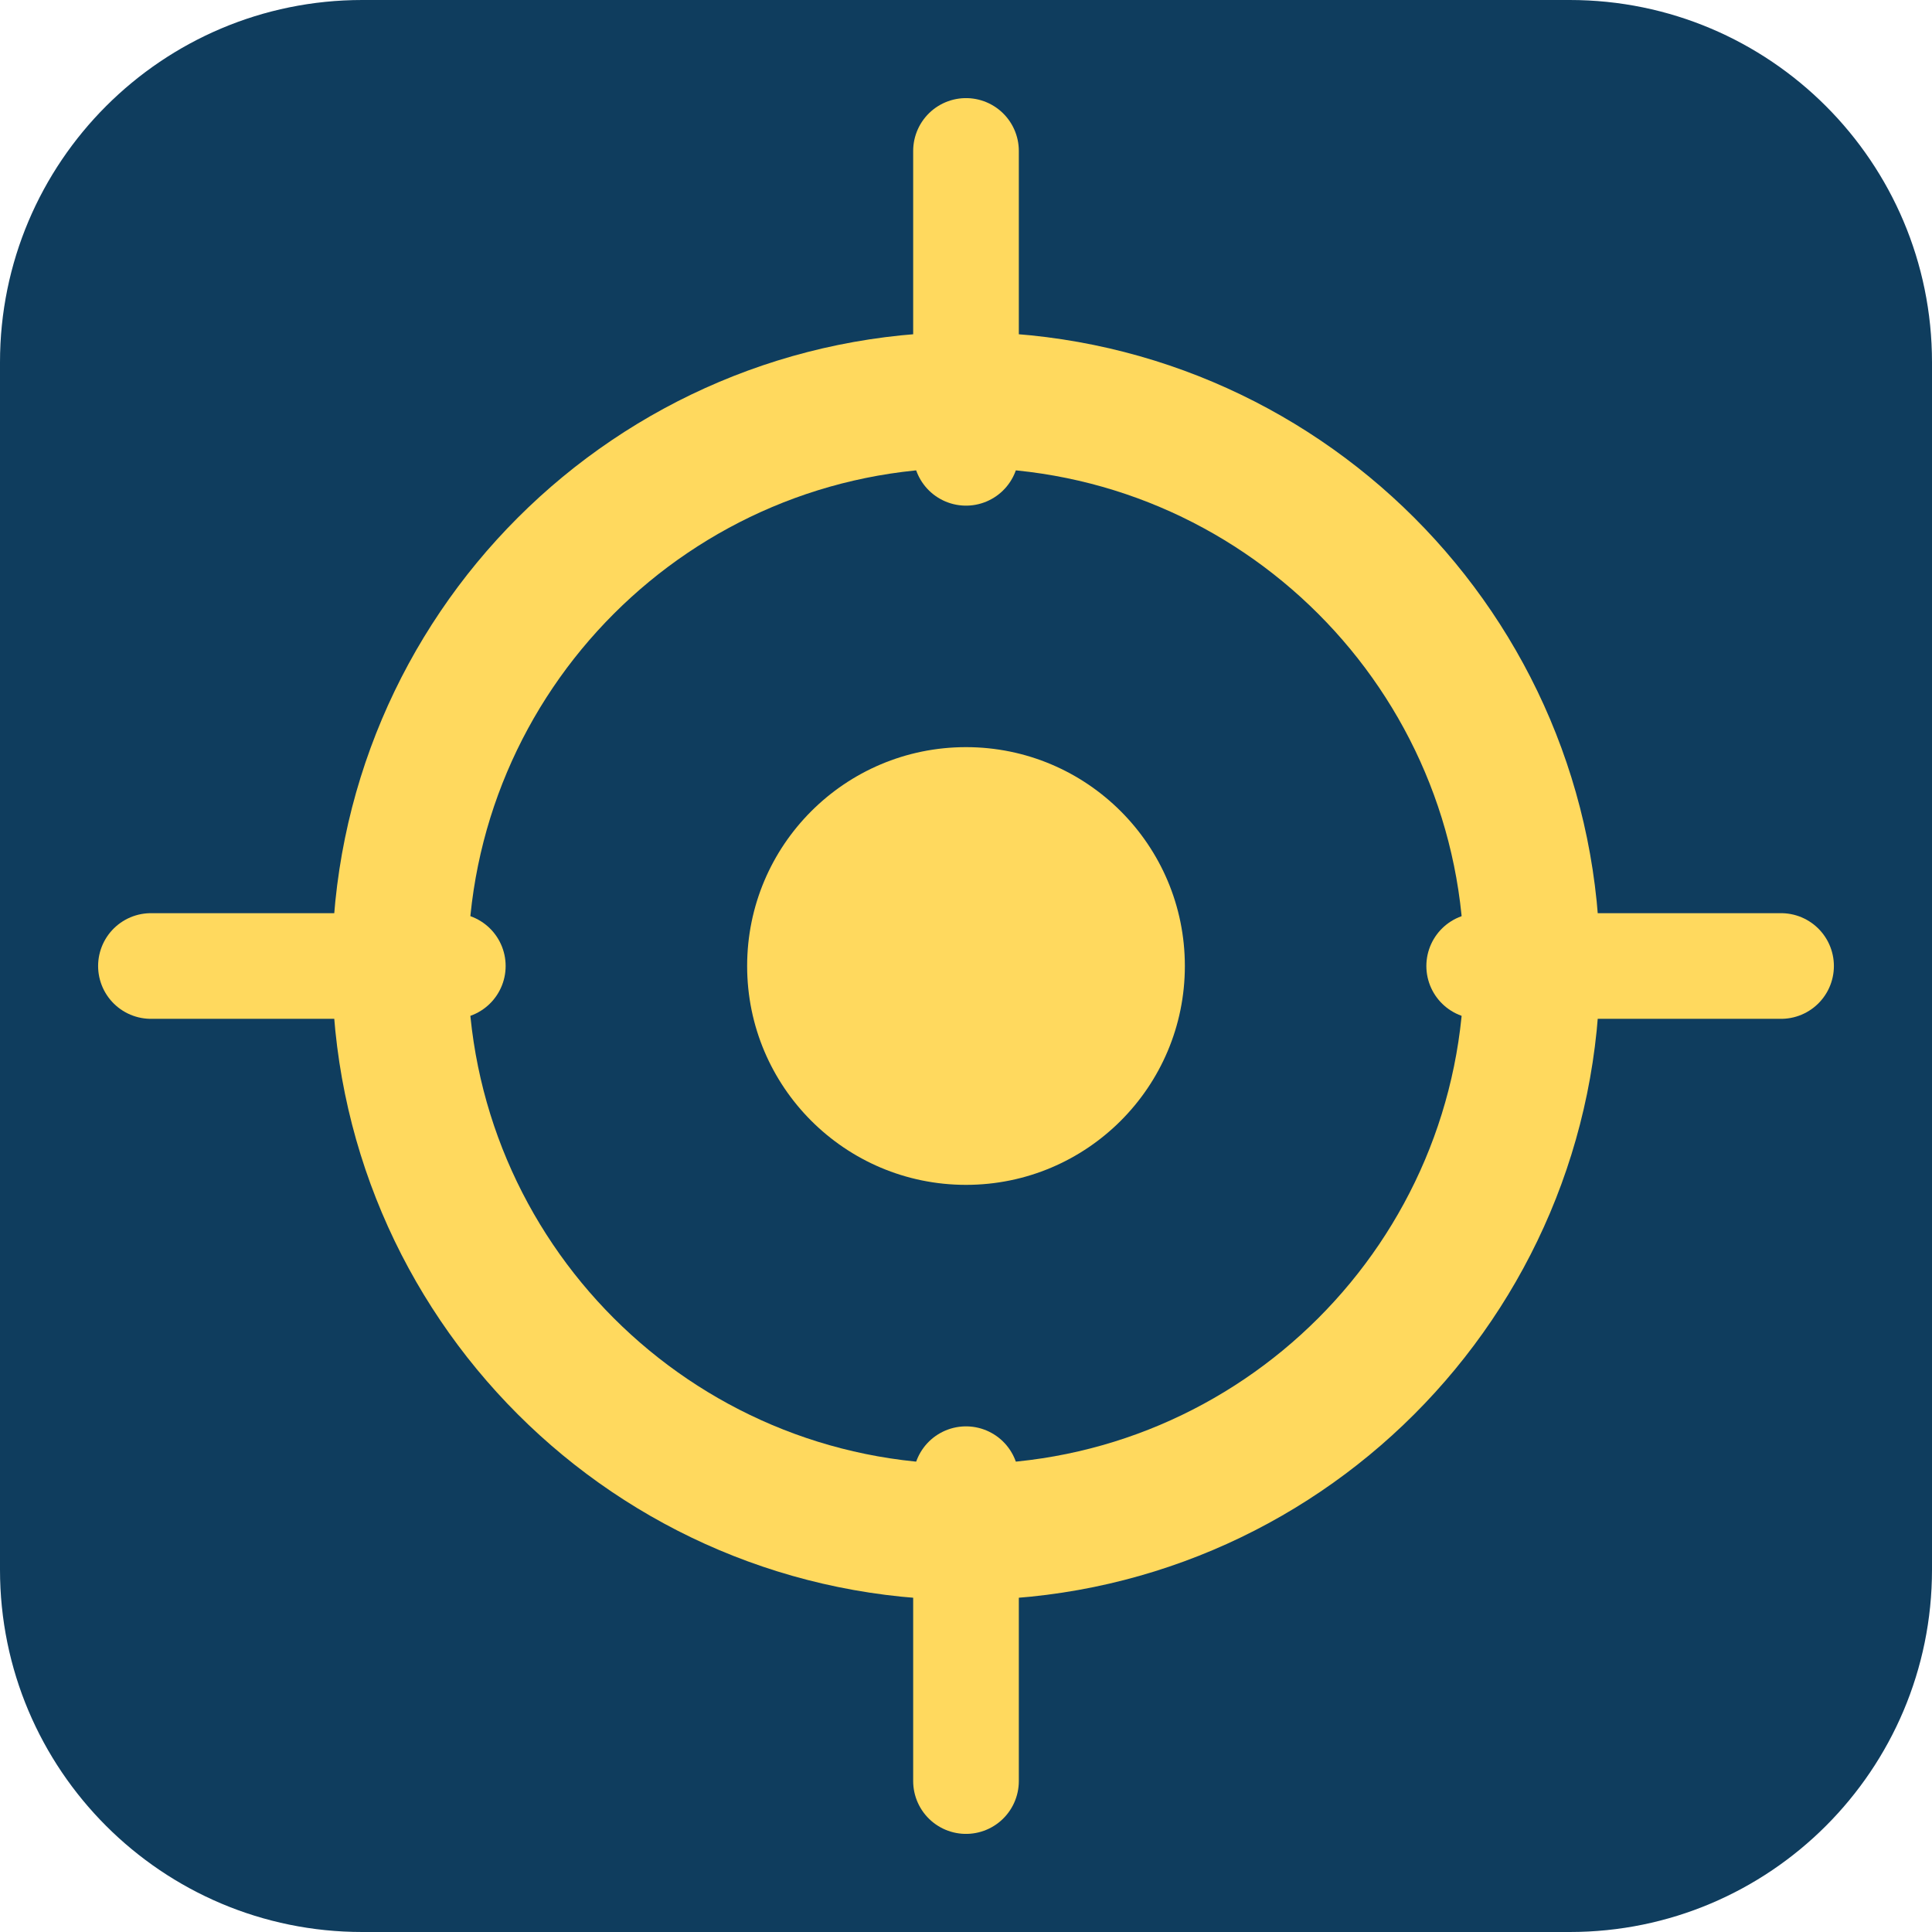
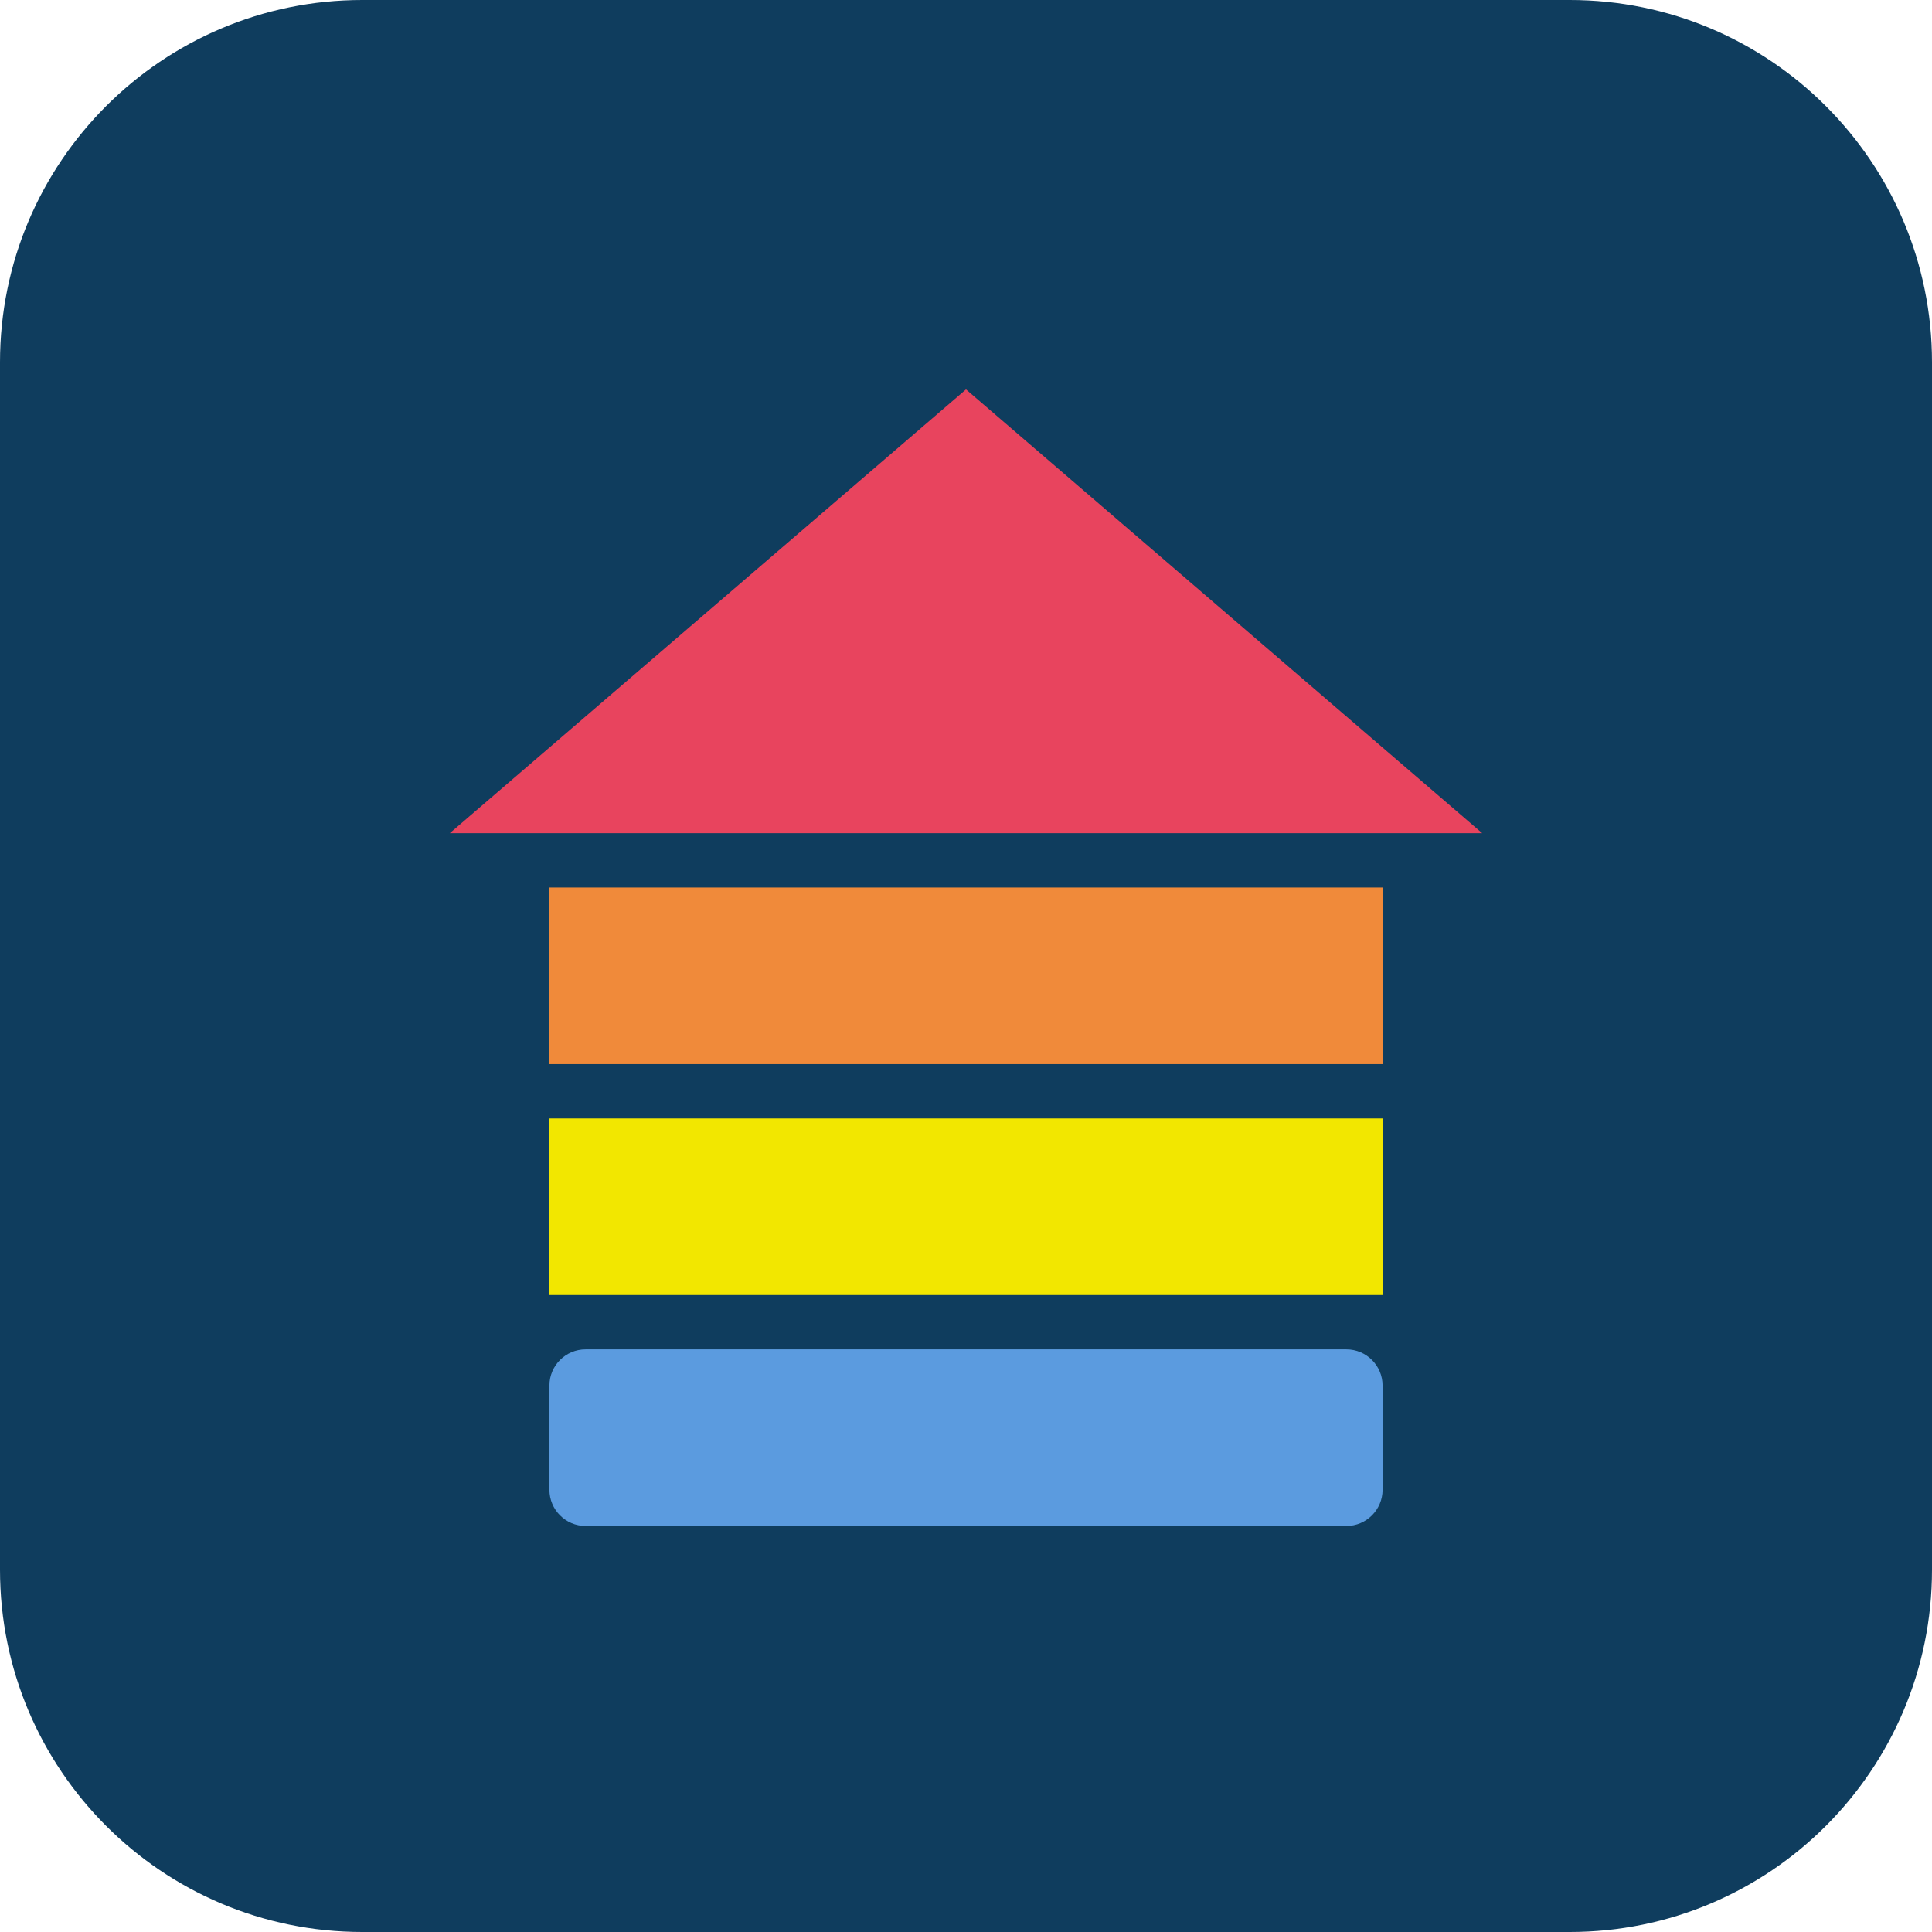
<svg xmlns="http://www.w3.org/2000/svg" viewBox="0 0 512 512">
  <rect width="512" height="512" rx="96" fill="#0f3d5e" />
-   <circle cx="256" cy="256" r="150" fill="none" stroke="#ffd95e" stroke-width="36" />
-   <circle cx="256" cy="256" r="58" fill="#ffd95e" />
-   <path d="M256 40v80M256 392v80M40 256h80M392 256h80" stroke="#ffd95e" stroke-width="28" stroke-linecap="round" />
+   <g transform="translate(64 60) scale(12)">
+     <path d="M16 3.6 27.4 13.4H4.6z" fill="#e8445e" />
+     <rect x="6.8" y="14.6" width="18.4" height="3.9" fill="#f08a3a" />
+     <rect x="6.8" y="19.7" width="18.4" height="3.9" fill="#f2e700" />
+     <rect x="6.8" y="24.8" width="18.4" height="3.9" rx=".8" fill="#5b9bdf" />
+   </g>
</svg>
